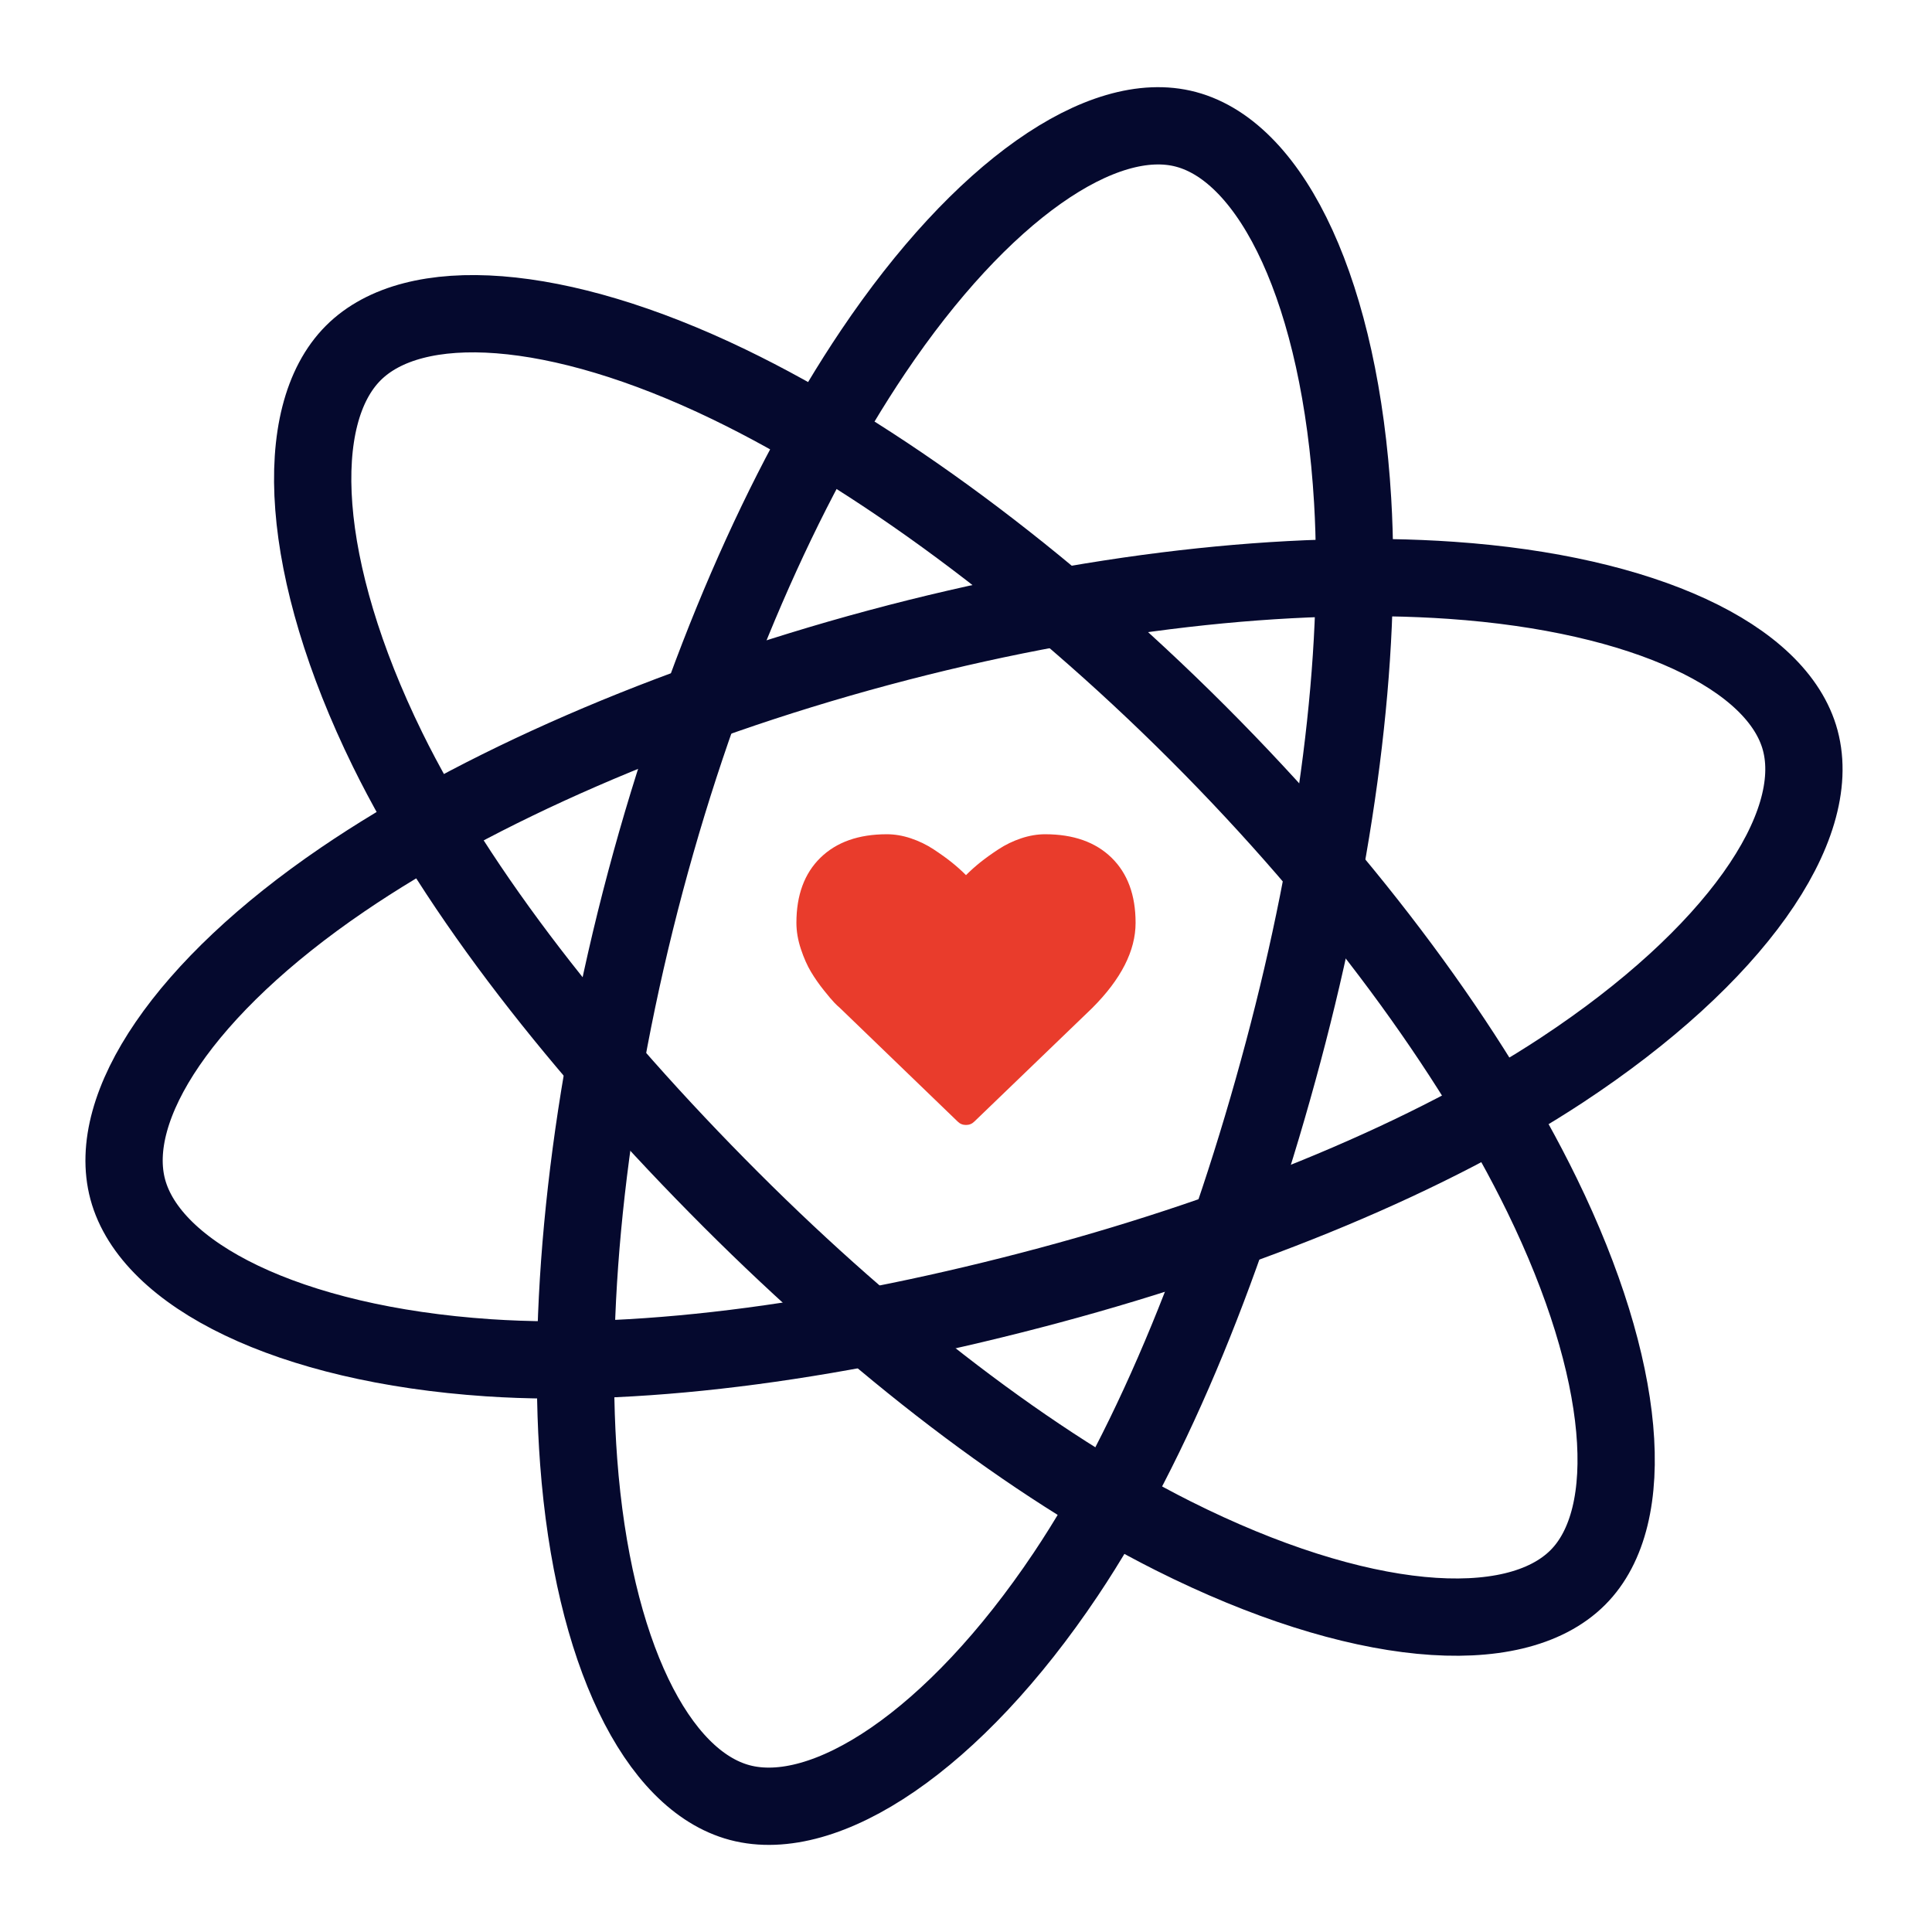
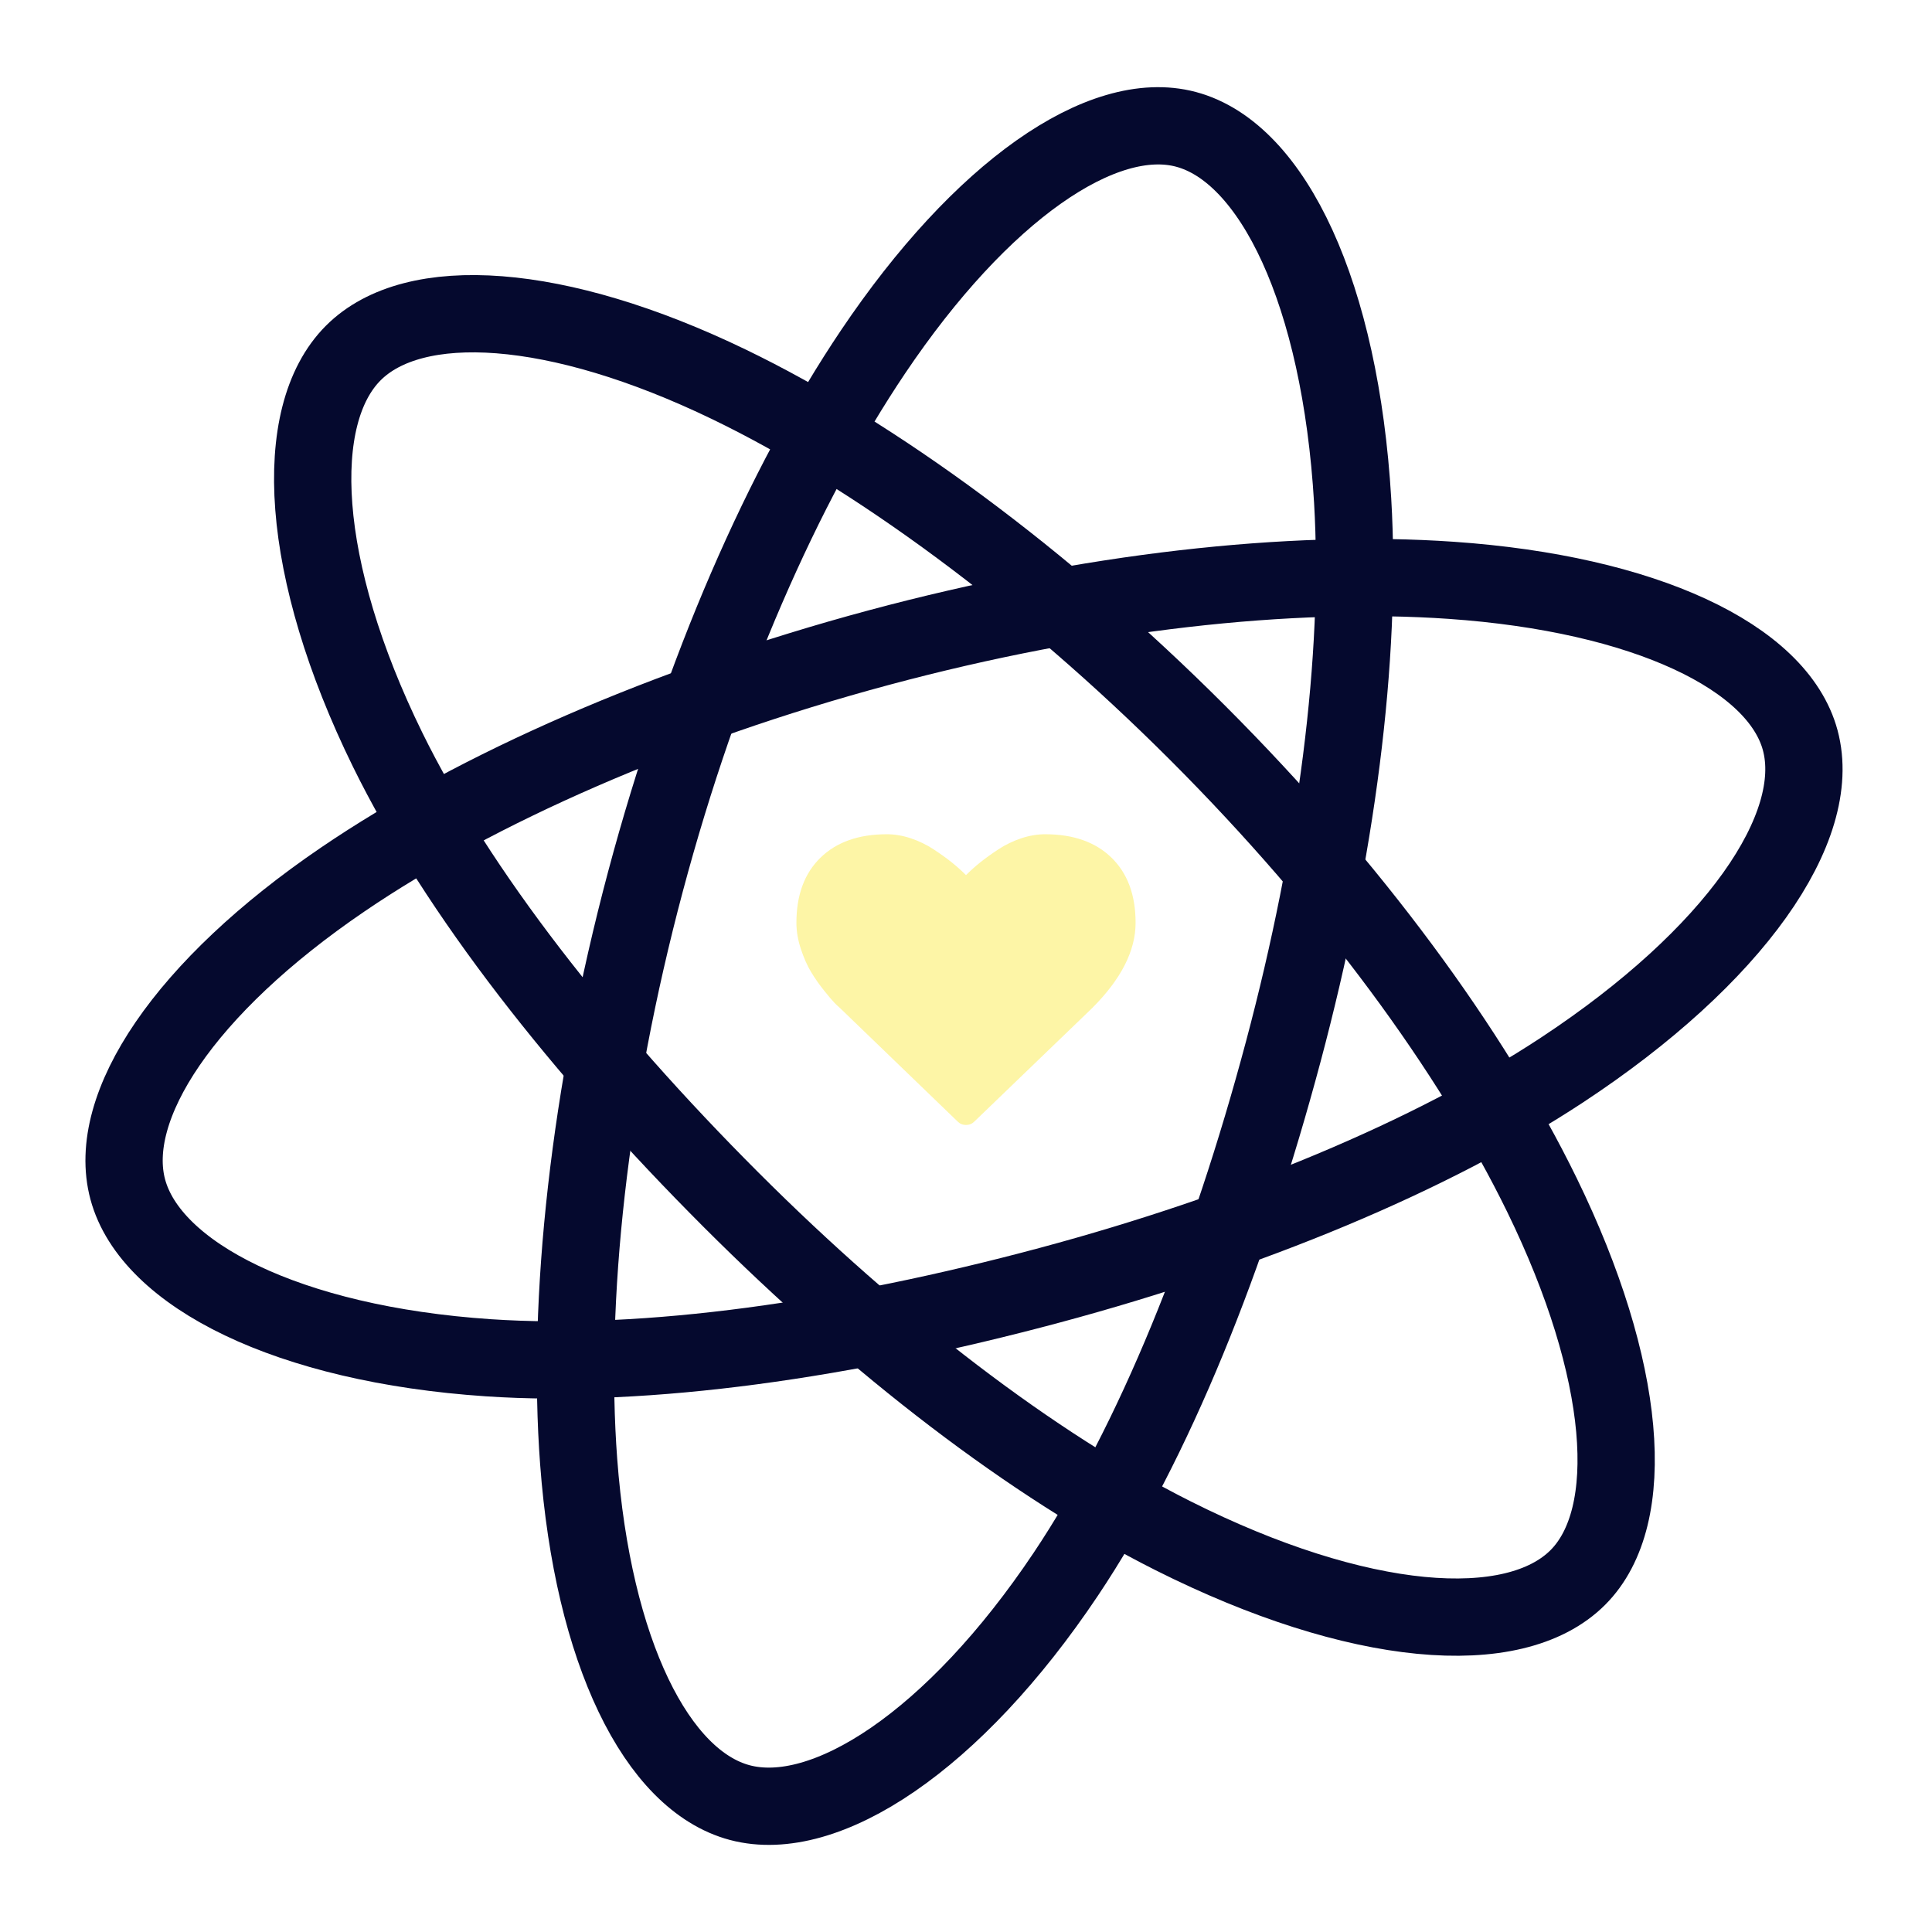
<svg xmlns="http://www.w3.org/2000/svg" version="1.1" x="0px" y="0px" width="600px" height="600px" viewBox="0 0 600 600" enable-background="new 0 0 600 600" xml:space="preserve">
  <style>
	#Layer_2{
	  animation: loaderRotate linear 4s;
	  animation-iteration-count: infinite;
	  transform-origin: 50% 50%;
	  -webkit-animation: loaderRotate linear 4s;
	  -webkit-animation-iteration-count: infinite;
	  -webkit-transform-origin: 50% 50%;
	  -moz-animation: loaderRotate linear 4s;
	  -moz-animation-iteration-count: infinite;
	  -moz-transform-origin: 50% 50%;
	  -o-animation: loaderRotate linear 4s;
	  -o-animation-iteration-count: infinite;
	  -o-transform-origin: 50% 50%;
	  -ms-animation: loaderRotate linear 4s;
	  -ms-animation-iteration-count: infinite;
	  -ms-transform-origin: 50% 50%;
	}

	@keyframes loaderRotate{
	  0% {
		transform:  rotate(0deg) ;
	  }
	  100% {
		transform:  rotate(360deg) ;
	  }
	}

	@-moz-keyframes loaderRotate{
	  0% {
		-moz-transform:  rotate(0deg) ;
	  }
	  100% {
		-moz-transform:  rotate(360deg) ;
	  }
	}

	@-webkit-keyframes loaderRotate {
	  0% {
		-webkit-transform:  rotate(0deg) ;
	  }
	  100% {
		-webkit-transform:  rotate(360deg) ;
	  }
	}

	@-o-keyframes loaderRotate {
	  0% {
		-o-transform:  rotate(0deg) ;
	  }
	  100% {
		-o-transform:  rotate(360deg) ;
	  }
	}

	@-ms-keyframes loaderRotate {
	  0% {
		-ms-transform:  rotate(0deg) ;
	  }
	  100% {
		-ms-transform:  rotate(360deg) ;
	  }
	}

	#Layer_3{
	  animation: loaderFade linear 2s;
	  animation-iteration-count: infinite;
	  transform-origin: 50% 50%;
	  -webkit-animation: loaderFade linear 2s;
	  -webkit-animation-iteration-count: infinite;
	  -webkit-transform-origin: 50% 50%;
	  -moz-animation: loaderFade linear 2s;
	  -moz-animation-iteration-count: infinite;
	  -moz-transform-origin: 50% 50%;
	  -o-animation: loaderFade linear 2s;
	  -o-animation-iteration-count: infinite;
	  -o-transform-origin: 50% 50%;
	  -ms-animation: loaderFade linear 2s;
	  -ms-animation-iteration-count: infinite;
	  -ms-transform-origin: 50% 50%;
	}

	@keyframes loaderFade{
	  0% {
		opacity:1;
	  }
	  50% {
		opacity:0;
	  }
	  100% {
		opacity:1;
	  }
	}

	@-moz-keyframes loaderFade{
	  0% {
		opacity:1;
	  }
	  50% {
		opacity:0;
	  }
	  100% {
		opacity:1;
	  }
	}

	@-webkit-keyframes loaderFade {
	  0% {
		opacity:1;
	  }
	  50% {
		opacity:0;
	  }
	  100% {
		opacity:1;
	  }
	}

	@-o-keyframes loaderFade {
	  0% {
		opacity:1;
	  }
	  50% {
		opacity:0;
	  }
	  100% {
		opacity:1;
	  }
	}

	@-ms-keyframes loaderFade {
	  0% {
		opacity:1;
	  }
	  50% {
		opacity:0;
	  }
	  100% {
		opacity:1;
	  }
	}
</style>
  <g id="Layer_2">
    <path fill="none" stroke="#05092e" stroke-width="24" stroke-miterlimit="10" d="M371.987,227.641   c47.628,47.628,85.039,98.708,106.914,143.552c26.358,54.033,30.096,99.722,11.103,118.714   c-19.793,19.793-68.267,15.884-125.731-12.979c-43.445-21.821-92.031-59.119-137.242-104.331   c-46.354-46.354-84.95-95.545-106.667-139.816c-27.48-56.023-30.057-103.743-10.643-123.157   c18.838-18.839,63.248-16.056,116.694,9.757C271.574,141.193,323.895,179.548,371.987,227.641z" />
    <path fill="none" stroke="#05092e" stroke-width="24" stroke-miterlimit="10" d="M272.931,201.125   c65.052-17.465,127.989-24.354,177.767-20.902c59.974,4.16,101.42,23.747,108.385,49.688   c7.259,27.033-20.345,67.073-74.054,102.434c-40.608,26.733-97.189,50.188-158.941,66.769   c-63.312,16.998-125.207,25.858-174.408,22.553c-62.26-4.181-104.884-25.789-112.004-52.306   c-6.907-25.731,17.688-62.811,66.75-96.214C147.879,244.923,207.243,218.761,272.931,201.125z" />
    <path fill="none" stroke="#05092e" stroke-width="24" stroke-miterlimit="10" d="M200.469,273.707   c17.357-65.081,42.82-123.05,70.671-164.45c33.556-49.882,71.225-76.008,97.178-69.086c27.045,7.212,47.949,51.123,51.76,115.315   c2.883,48.533-5.055,109.266-21.531,171.046c-16.892,63.341-40.126,121.389-67.562,162.365   c-34.716,51.852-74.723,77.988-101.252,70.913c-25.743-6.865-45.584-46.692-50.021-105.881   C175.963,403.92,182.944,339.424,200.469,273.707z" />
  </g>
  <g id="Layer_3">
-     <path fill="#E93C2C" d="M300,349.369c-1.019,0-1.881-0.353-2.586-1.058l-36.679-35.386c-0.392-0.313-0.931-0.822-1.617-1.528   c-0.686-0.705-1.773-1.988-3.262-3.851c-1.489-1.86-2.822-3.771-3.997-5.73s-2.224-4.33-3.145-7.112   c-0.92-2.782-1.381-5.486-1.381-8.111c0-8.621,2.488-15.361,7.465-20.221c4.977-4.859,11.854-7.289,20.631-7.289   c2.43,0,4.909,0.421,7.436,1.264c2.527,0.843,4.879,1.979,7.054,3.41c2.174,1.43,4.046,2.772,5.613,4.026s3.057,2.586,4.467,3.997   c1.411-1.411,2.899-2.743,4.467-3.997c1.568-1.254,3.438-2.596,5.614-4.026c2.175-1.431,4.525-2.567,7.054-3.41   c2.527-0.842,5.006-1.264,7.435-1.264c8.778,0,15.655,2.43,20.632,7.289c4.978,4.859,7.466,11.6,7.466,20.221   c0,8.66-4.487,17.477-13.461,26.451l-36.619,35.268C301.881,349.017,301.019,349.369,300,349.369z" />
+     <path fill="#fdf5a6" d="M300,349.369c-1.019,0-1.881-0.353-2.586-1.058l-36.679-35.386c-0.392-0.313-0.931-0.822-1.617-1.528   c-0.686-0.705-1.773-1.988-3.262-3.851c-1.489-1.86-2.822-3.771-3.997-5.73s-2.224-4.33-3.145-7.112   c-0.92-2.782-1.381-5.486-1.381-8.111c0-8.621,2.488-15.361,7.465-20.221c4.977-4.859,11.854-7.289,20.631-7.289   c2.43,0,4.909,0.421,7.436,1.264c2.527,0.843,4.879,1.979,7.054,3.41c2.174,1.43,4.046,2.772,5.613,4.026s3.057,2.586,4.467,3.997   c1.411-1.411,2.899-2.743,4.467-3.997c1.568-1.254,3.438-2.596,5.614-4.026c2.175-1.431,4.525-2.567,7.054-3.41   c2.527-0.842,5.006-1.264,7.435-1.264c8.778,0,15.655,2.43,20.632,7.289c4.978,4.859,7.466,11.6,7.466,20.221   c0,8.66-4.487,17.477-13.461,26.451l-36.619,35.268C301.881,349.017,301.019,349.369,300,349.369z" />
  </g>
</svg>
